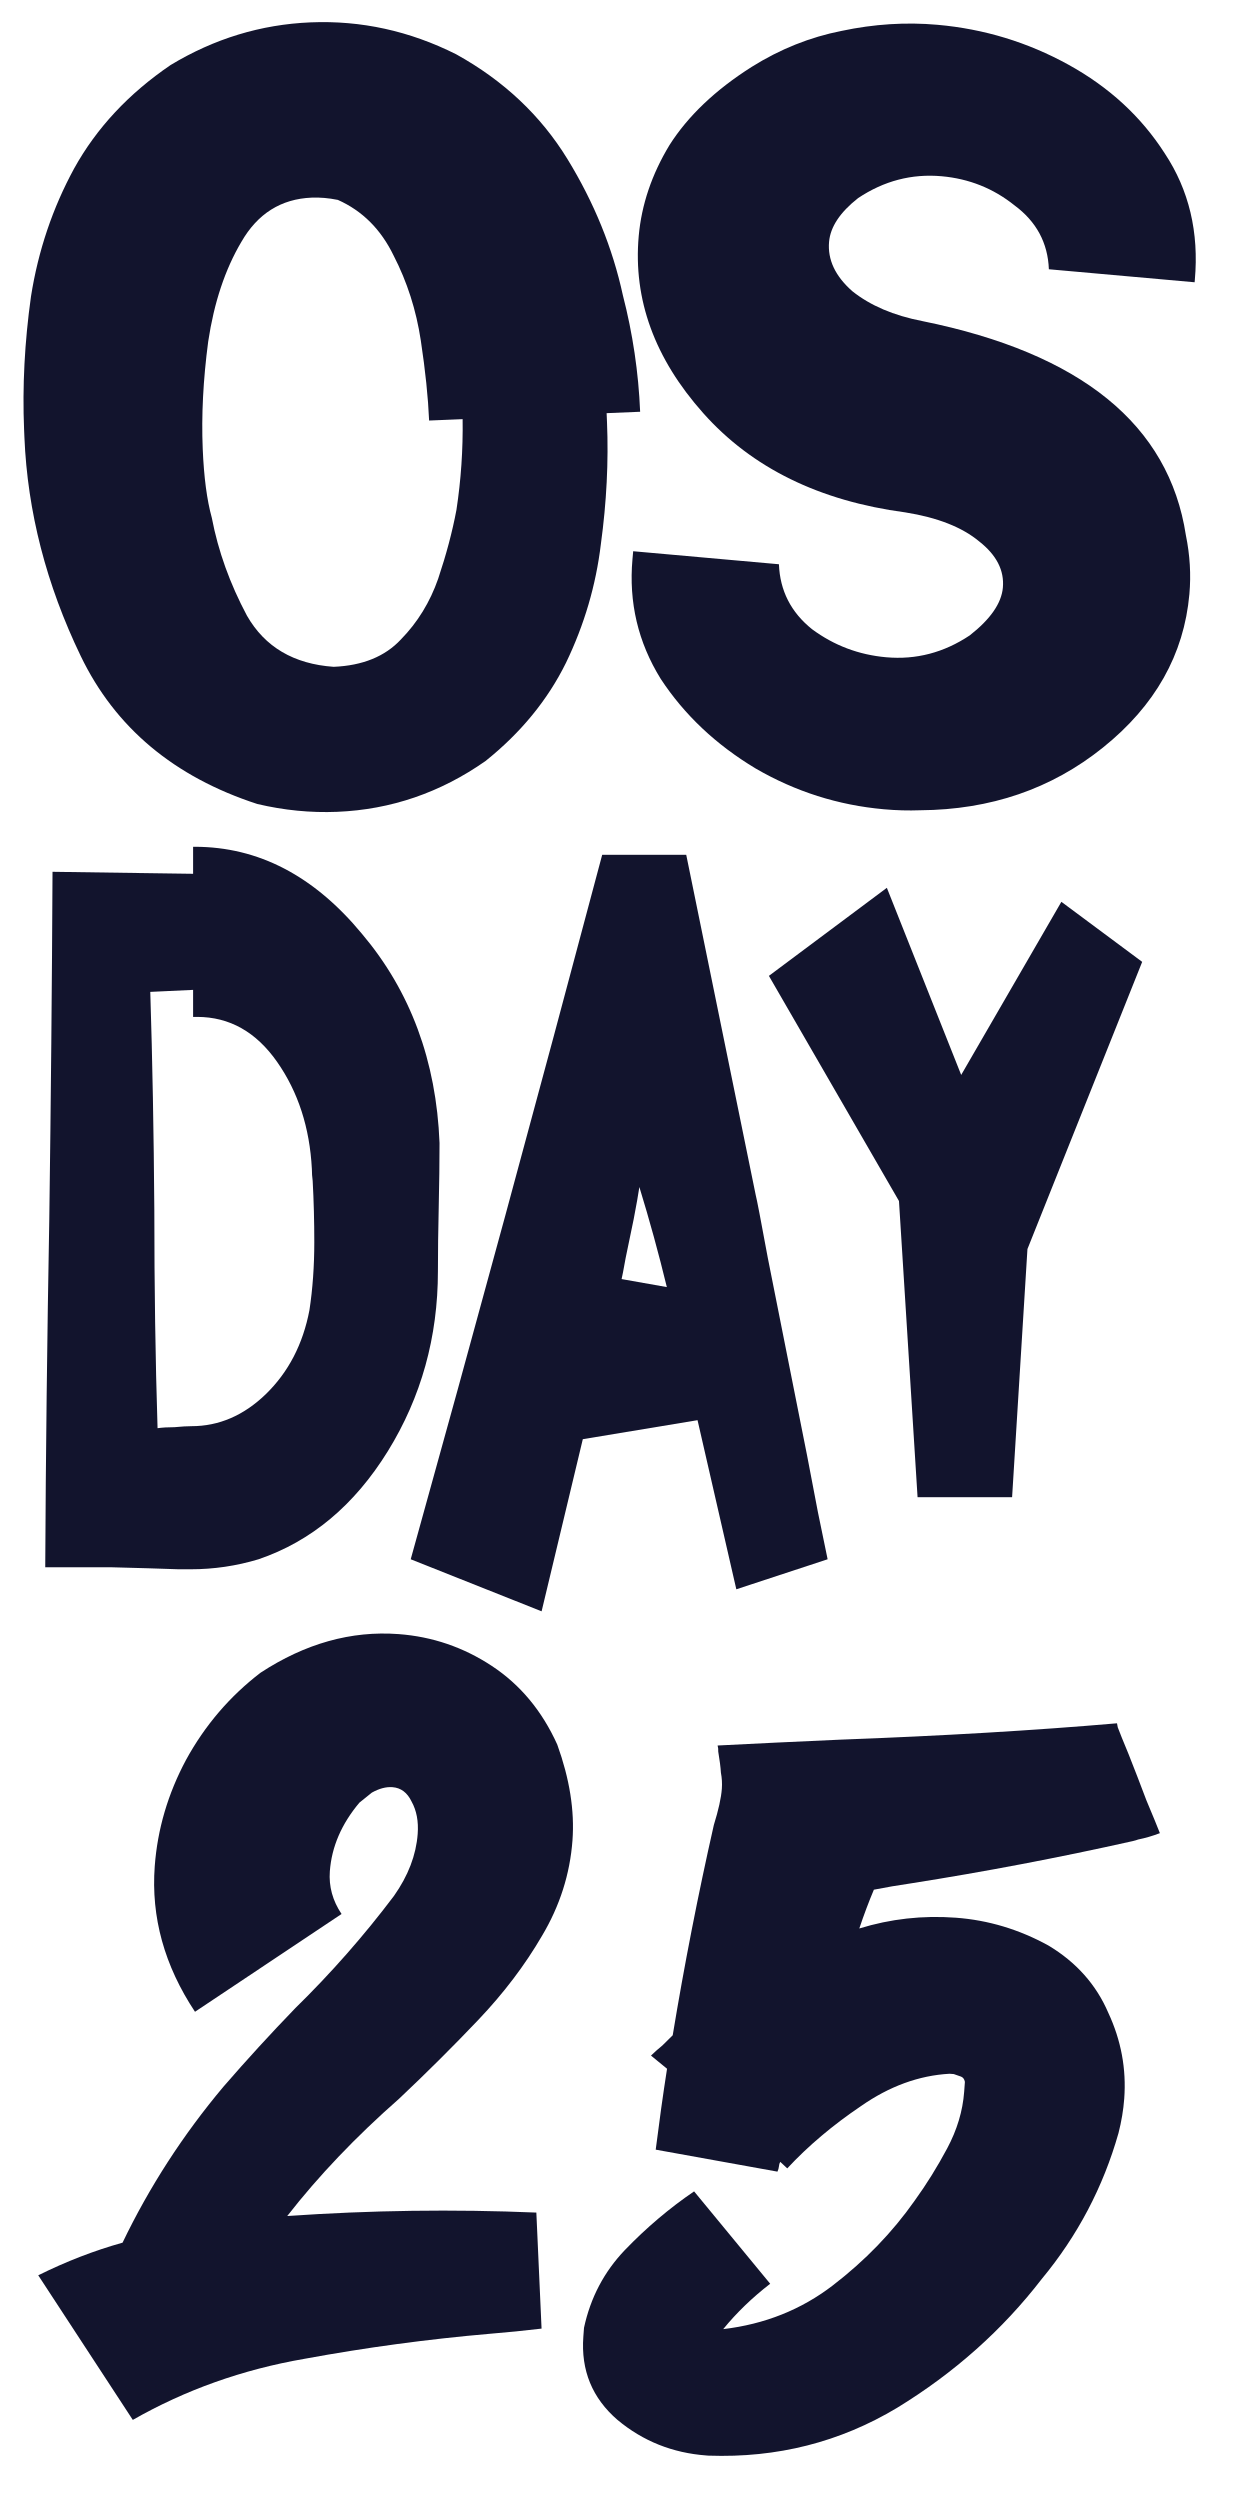
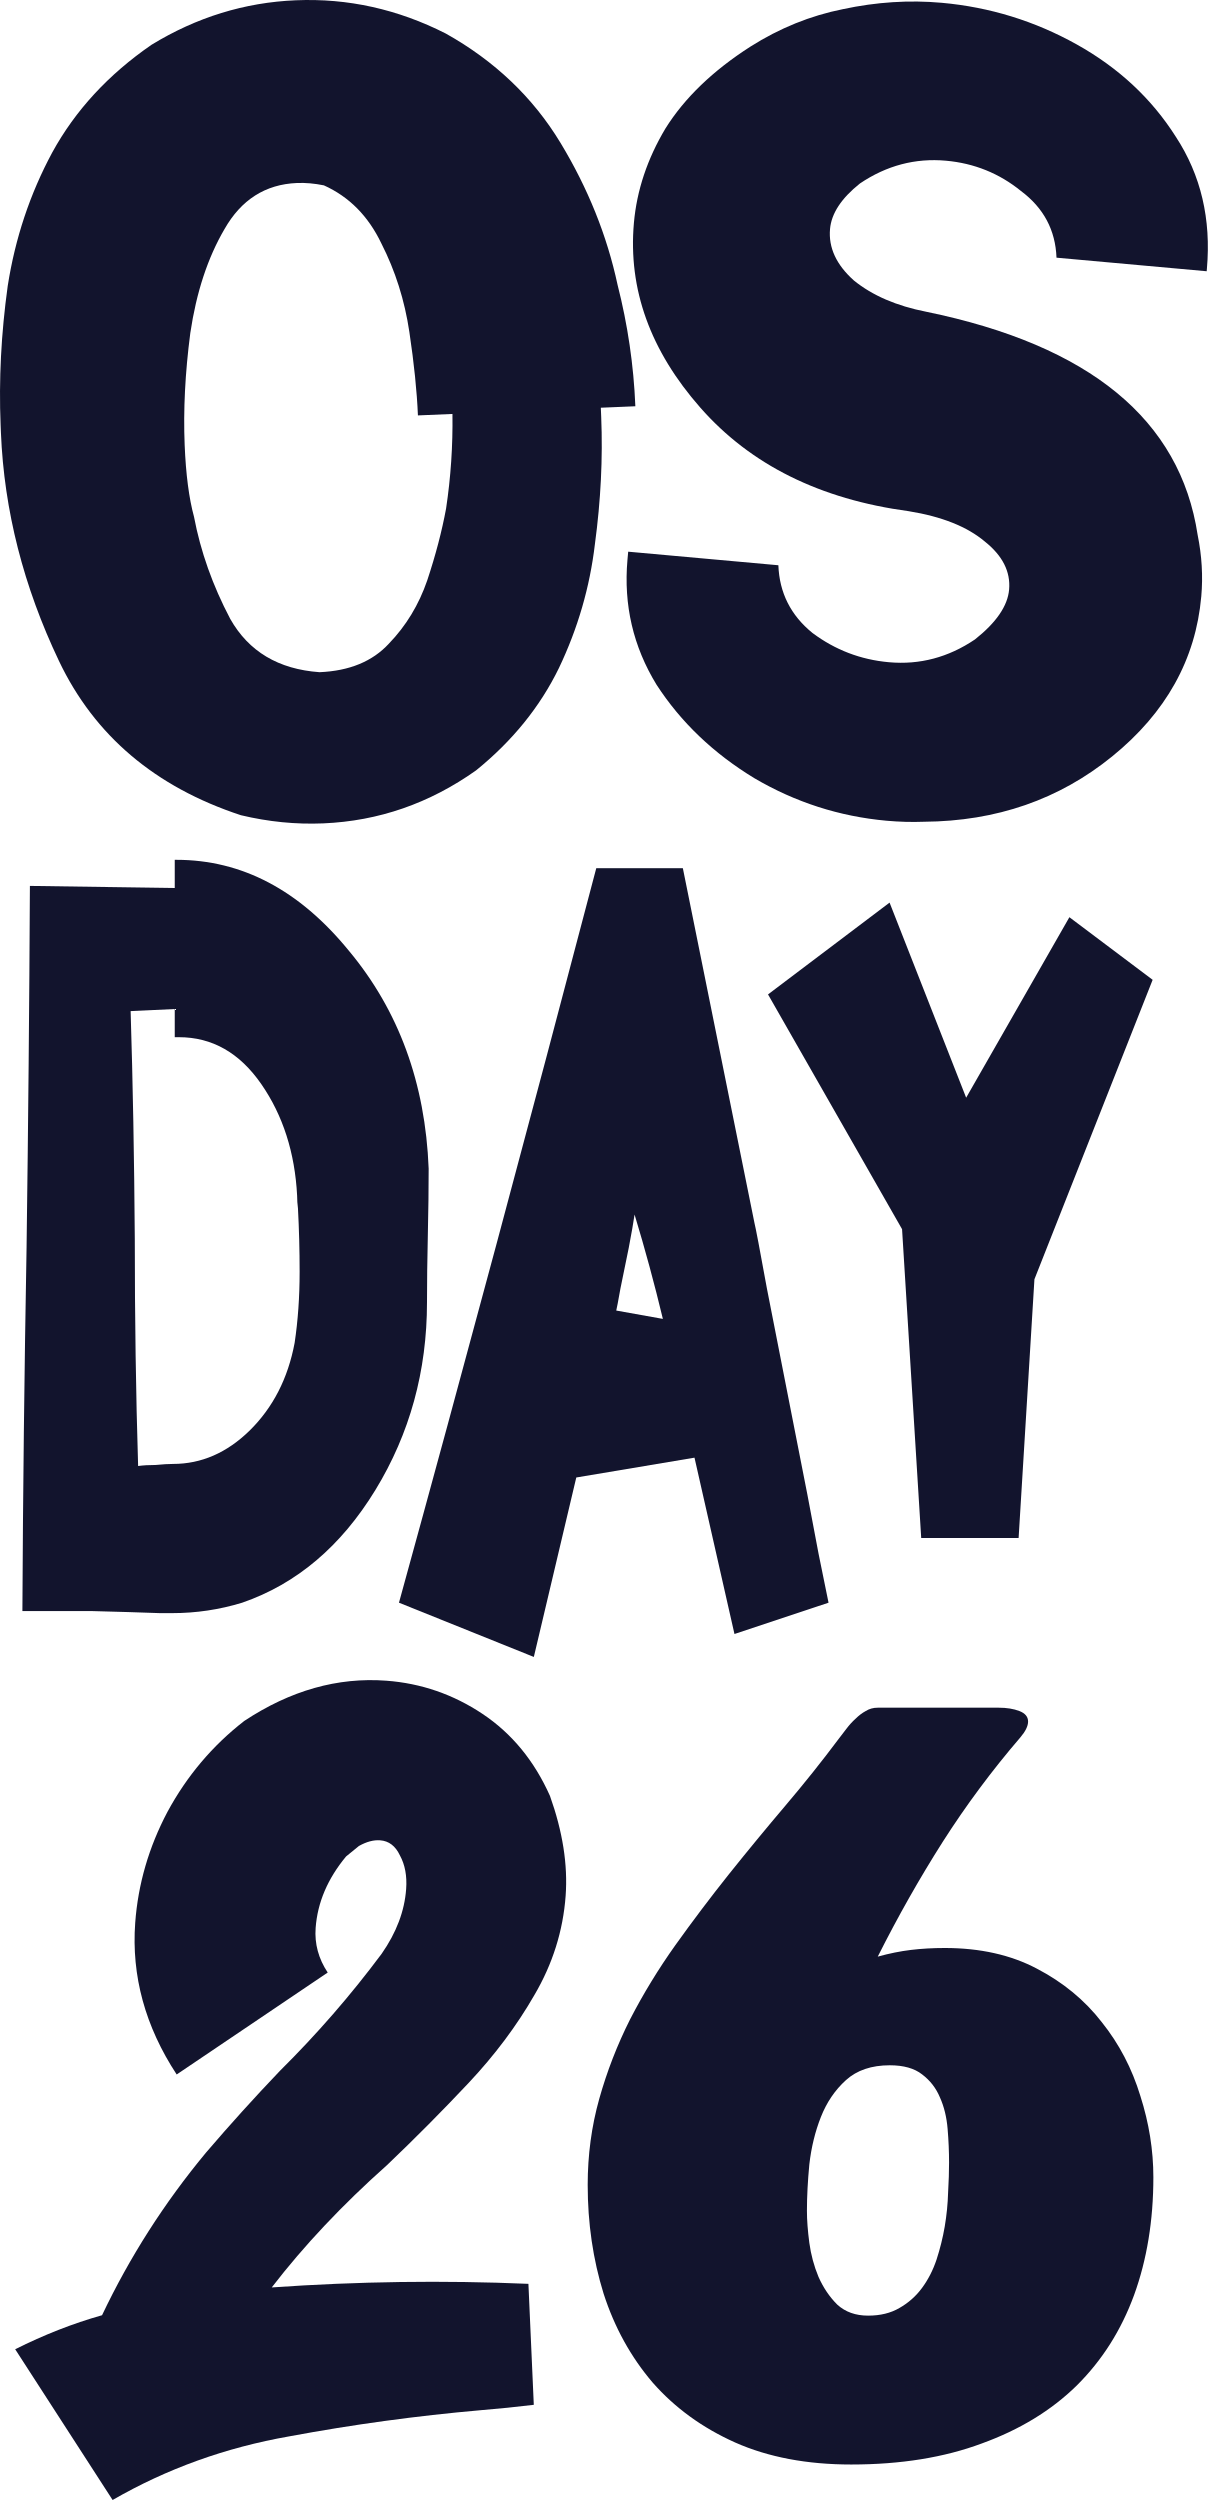
- <svg xmlns="http://www.w3.org/2000/svg" width="133" height="267" viewBox="0 0 133 267" fill="none">
-   <path d="M126.65 57.157C127.086 59.283 127.211 61.382 127.027 63.453C126.451 69.904 123.37 75.369 117.785 79.848C112.295 84.255 105.793 86.484 98.279 86.536C97.023 86.584 95.729 86.549 94.399 86.43C89.521 85.995 84.956 84.544 80.706 82.077C76.463 79.531 73.083 76.339 70.564 72.501C68.142 68.592 67.137 64.328 67.549 59.709L67.624 58.872L83.19 60.262C83.296 63.081 84.475 65.394 86.728 67.201C89.076 68.936 91.714 69.934 94.641 70.195C97.834 70.48 100.81 69.702 103.567 67.861C105.777 66.132 106.957 64.431 107.107 62.758C107.27 60.926 106.433 59.286 104.595 57.838C102.765 56.309 100.131 55.272 96.693 54.724C87.504 53.502 80.309 49.97 75.109 44.127C69.909 38.284 67.611 31.977 68.215 25.208C68.514 21.863 69.607 18.629 71.495 15.506C73.472 12.391 76.403 9.602 80.288 7.139C83.319 5.242 86.517 3.962 89.885 3.299C93.347 2.564 96.764 2.348 100.135 2.649C105.102 3.092 109.758 4.511 114.104 6.906C118.45 9.301 121.878 12.457 124.39 16.374C126.99 20.299 128.062 24.81 127.607 29.907L127.586 30.146L112.019 28.757C111.913 25.938 110.686 23.66 108.338 21.925C106.085 20.119 103.495 19.085 100.568 18.823C97.375 18.538 94.4 19.317 91.643 21.158C89.72 22.672 88.687 24.225 88.545 25.818C88.374 27.73 89.201 29.489 91.024 31.097C92.943 32.633 95.441 33.699 98.517 34.295C115.465 37.734 124.842 45.355 126.65 57.157Z" fill="#12142D" />
-   <path d="M68.367 43.976L64.788 44.125L64.827 45.078C65.002 49.284 64.784 53.626 64.174 58.103C63.648 62.498 62.407 66.723 60.451 70.78C58.491 74.757 55.626 78.255 51.856 81.274C47.039 84.654 41.757 86.464 36.012 86.703C33.184 86.82 30.339 86.541 27.477 85.865C18.592 82.975 12.308 77.711 8.626 70.073C4.944 62.435 2.938 54.647 2.608 46.711L2.573 45.877C2.382 41.274 2.627 36.534 3.31 31.656C4.081 26.774 5.618 22.218 7.921 17.988C10.309 13.675 13.742 9.995 18.219 6.946C22.883 4.129 27.867 2.61 33.17 2.389C38.562 2.165 43.744 3.301 48.718 5.797C53.793 8.607 57.755 12.338 60.605 16.99C63.454 21.642 65.427 26.489 66.522 31.531C67.577 35.621 68.192 39.77 68.367 43.976ZM48.749 54.452C49.235 51.251 49.455 48.022 49.408 44.765L45.829 44.913C45.726 42.453 45.431 39.603 44.942 36.364C44.453 33.125 43.486 30.104 42.042 27.302C40.685 24.496 38.699 22.512 36.083 21.349C35.101 21.151 34.168 21.07 33.284 21.107C30.014 21.243 27.512 22.818 25.778 25.832C24.041 28.766 22.86 32.313 22.236 36.474C21.697 40.55 21.502 44.375 21.651 47.946C21.776 50.962 22.099 53.413 22.621 55.3C23.299 58.849 24.551 62.335 26.376 65.757C28.285 69.096 31.371 70.916 35.634 71.216C38.727 71.087 41.121 70.113 42.817 68.293C44.6 66.47 45.927 64.308 46.797 61.807C47.663 59.227 48.314 56.775 48.749 54.452Z" fill="#12142D" />
-   <path d="M46.942 122.071C46.942 124.066 46.913 126.346 46.856 128.911C46.798 131.404 46.77 133.684 46.77 135.751C46.77 142.804 44.986 149.217 41.42 154.988C37.853 160.759 33.251 164.607 27.613 166.53C25.254 167.243 22.838 167.599 20.365 167.599H19.07C17.114 167.528 14.727 167.456 11.908 167.385C9.089 167.385 6.731 167.385 4.832 167.385C4.89 155.273 5.034 142.875 5.264 130.193C5.436 117.582 5.551 105.22 5.609 93.108L20.623 93.322V90.436H20.796C27.584 90.436 33.538 93.535 38.658 99.734C43.836 105.861 46.597 113.307 46.942 122.071ZM33.049 139.919C33.395 137.639 33.567 135.216 33.567 132.651C33.567 130.442 33.51 128.269 33.395 126.132C33.337 125.704 33.308 125.277 33.308 124.849C33.078 120.432 31.841 116.62 29.598 113.414C27.354 110.208 24.506 108.605 21.055 108.605H20.623V105.719L16.05 105.933C16.28 113.271 16.424 121.038 16.482 129.231C16.482 137.425 16.596 145.191 16.827 152.53C17.344 152.459 17.948 152.423 18.639 152.423C19.387 152.352 19.991 152.316 20.451 152.316C23.385 152.316 26.031 151.176 28.39 148.896C30.806 146.545 32.359 143.552 33.049 139.919Z" fill="#12142D" />
-   <path d="M80.71 127.628C80.825 128.056 81.257 130.3 82.005 134.361C82.81 138.422 83.731 143.054 84.766 148.255C85.802 153.385 86.665 157.802 87.355 161.507C87.93 164.286 88.275 165.96 88.39 166.53L78.639 169.736L74.497 151.675L62.244 153.705L57.843 172.088L43.864 166.53C50.537 142.59 57.354 117.511 64.315 91.291H73.289C76.166 105.327 78.639 117.44 80.71 127.628ZM66.386 136.606L71.218 137.461C70.355 133.898 69.377 130.336 68.284 126.773C68.169 127.557 67.968 128.697 67.68 130.193C67.393 131.618 67.105 133.007 66.817 134.361C66.587 135.644 66.444 136.392 66.386 136.606Z" fill="#12142D" />
-   <path d="M113.355 96.314L121.985 102.727L109.731 133.399L108.092 159.904H97.996L96.011 128.269L82.118 104.223L94.716 94.818L102.655 114.803L113.355 96.314Z" fill="#12142D" />
-   <path d="M14.183 258.445L4.084 243.002C7.072 241.52 10.073 240.359 13.088 239.518C15.954 233.555 19.546 228.001 23.866 222.856C26.35 219.988 28.904 217.197 31.529 214.481C35.367 210.72 38.882 206.722 42.073 202.487C43.596 200.329 44.442 198.12 44.609 195.861C44.709 194.52 44.491 193.368 43.957 192.406C43.498 191.449 42.817 190.937 41.913 190.87C41.235 190.819 40.502 191.013 39.712 191.452L38.383 192.524C36.473 194.796 35.421 197.238 35.227 199.85C35.106 201.473 35.524 202.995 36.478 204.414L20.825 214.858C17.556 209.931 16.123 204.749 16.526 199.314C16.82 195.36 17.933 191.575 19.868 187.956C21.883 184.273 24.536 181.169 27.828 178.645C32.603 175.521 37.513 174.147 42.558 174.521C46.173 174.789 49.496 175.923 52.528 177.923C55.56 179.922 57.889 182.721 59.515 186.32C60.834 189.967 61.376 193.379 61.14 196.555C60.873 200.156 59.788 203.553 57.885 206.748C56.063 209.878 53.796 212.869 51.086 215.72C48.376 218.571 45.555 221.378 42.624 224.142C38.007 228.2 34.025 232.376 30.677 236.671C39.582 236.054 48.45 235.931 57.282 236.303L57.839 248.695C56.005 248.913 54.175 249.097 52.346 249.245C45.716 249.818 39.1 250.711 32.498 251.925C25.902 253.068 19.797 255.241 14.183 258.445Z" fill="#12142D" />
-   <path d="M119.377 184.48C119.566 184.991 119.95 185.942 120.528 187.334C121.166 188.943 121.801 190.587 122.433 192.267C123.141 193.952 123.622 195.123 123.876 195.781C123.097 196.078 122.323 196.304 121.554 196.46C121.399 196.52 121.205 196.576 120.974 196.63C113.12 198.39 105.209 199.897 97.241 201.151C95.94 201.338 94.636 201.561 93.33 201.819C92.779 203.127 92.26 204.508 91.773 205.962C95.106 204.932 98.541 204.548 102.081 204.811C105.545 205.068 108.841 206.058 111.969 207.78C114.941 209.562 117.073 211.957 118.364 214.963C119.736 217.904 120.304 220.963 120.068 224.139C119.979 225.339 119.775 226.566 119.454 227.82C117.815 233.59 115.082 238.782 111.257 243.396C107.067 248.834 101.919 253.421 95.811 257.155C89.709 260.82 82.995 262.522 75.669 262.262L75.444 262.245C71.829 261.977 68.667 260.713 65.957 258.454C63.253 256.124 62.034 253.158 62.301 249.558L62.372 248.605C63.065 245.391 64.519 242.625 66.736 240.305C69.033 237.92 71.498 235.831 74.129 234.039L82.256 243.905C80.329 245.395 78.656 247.01 77.24 248.75C81.671 248.227 85.572 246.671 88.944 244.082C92.397 241.428 95.309 238.415 97.679 235.041C98.945 233.29 100.106 231.424 101.161 229.444C102.217 227.464 102.821 225.45 102.973 223.403L103.051 222.344C102.997 222.056 102.859 221.868 102.639 221.781C102.418 221.694 102.16 221.604 101.864 221.511C101.713 221.499 101.562 221.488 101.412 221.477C98.142 221.66 94.99 222.811 91.956 224.928C88.927 226.974 86.301 229.193 84.079 231.583L83.336 230.889C83.25 231.025 83.199 231.199 83.183 231.41C83.173 231.552 83.122 231.725 83.031 231.931L70.03 229.583C70.401 226.629 70.804 223.749 71.24 220.942L69.526 219.537C69.934 219.141 70.34 218.781 70.743 218.456C71.07 218.125 71.438 217.762 71.846 217.367C73.084 209.863 74.548 202.377 76.238 194.908C76.735 193.312 77.02 192.02 77.094 191.032C77.135 190.467 77.102 189.896 76.993 189.321C76.96 188.75 76.864 187.998 76.707 187.063C76.722 186.852 76.7 186.637 76.641 186.42C80.593 186.216 84.963 186.008 89.749 185.795C100.606 185.394 110.455 184.812 119.295 184.048L119.377 184.48Z" fill="#12142D" />
+ <svg xmlns="http://www.w3.org/2000/svg" width="129" height="267" viewBox="0 0 129 267" fill="none">
+   <path d="M127.909 57.132C128.358 59.349 128.487 61.536 128.297 63.695C127.704 70.422 124.529 76.12 118.775 80.789C113.118 85.384 106.419 87.709 98.676 87.763C97.382 87.813 96.05 87.776 94.678 87.653C89.652 87.198 84.949 85.686 80.57 83.114C76.199 80.459 72.715 77.131 70.12 73.13C67.625 69.054 66.588 64.608 67.013 59.792L67.091 58.92L83.13 60.369C83.239 63.308 84.454 65.72 86.775 67.603C89.195 69.412 91.912 70.453 94.928 70.725C98.219 71.023 101.284 70.211 104.125 68.292C106.402 66.489 107.618 64.715 107.773 62.971C107.941 61.061 107.078 59.351 105.185 57.841C103.299 56.248 100.585 55.166 97.042 54.594C87.574 53.321 80.161 49.638 74.803 43.546C69.445 37.454 67.077 30.878 67.7 23.82C68.007 20.332 69.134 16.96 71.08 13.704C73.116 10.457 76.136 7.549 80.14 4.981C83.262 3.003 86.558 1.668 90.027 0.977C93.595 0.212 97.116 -0.014 100.589 0.299C105.706 0.762 110.505 2.241 114.982 4.738C119.46 7.235 122.992 10.526 125.58 14.61C128.259 18.702 129.364 23.406 128.895 28.72L128.873 28.969L112.834 27.52C112.725 24.581 111.461 22.207 109.04 20.398C106.719 18.514 104.051 17.436 101.035 17.164C97.746 16.866 94.679 17.678 91.839 19.597C89.858 21.176 88.793 22.796 88.647 24.457C88.471 26.45 89.322 28.284 91.201 29.961C93.178 31.562 95.752 32.674 98.921 33.295C116.384 36.881 126.046 44.827 127.909 57.132Z" fill="#12142D" />
+   <path d="M67.856 43.389L64.168 43.544L64.209 44.537C64.389 48.923 64.165 53.45 63.535 58.118C62.995 62.7 61.715 67.106 59.699 71.335C57.681 75.482 54.729 79.129 50.845 82.276C45.88 85.801 40.438 87.688 34.519 87.937C31.605 88.06 28.674 87.769 25.725 87.064C16.57 84.05 10.095 78.562 6.301 70.598C2.508 62.634 0.44 54.515 0.1 46.24L0.065 45.371C-0.132 40.572 0.121 35.629 0.824 30.543C1.618 25.453 3.202 20.703 5.575 16.293C8.036 11.796 11.573 7.959 16.186 4.78C20.992 1.843 26.127 0.259 31.591 0.029C37.147 -0.205 42.486 0.98 47.61 3.582C52.839 6.512 56.922 10.402 59.858 15.252C62.794 20.102 64.826 25.156 65.955 30.413C67.042 34.678 67.676 39.003 67.856 43.389ZM47.642 54.311C48.144 50.974 48.37 47.607 48.322 44.211L44.634 44.366C44.528 41.801 44.224 38.83 43.72 35.452C43.217 32.075 42.22 28.925 40.732 26.004C39.335 23.079 37.288 21.009 34.593 19.797C33.581 19.591 32.619 19.507 31.709 19.545C28.339 19.687 25.761 21.329 23.974 24.471C22.184 27.53 20.968 31.229 20.325 35.566C19.77 39.817 19.569 43.804 19.722 47.528C19.851 50.672 20.184 53.228 20.721 55.195C21.42 58.896 22.71 62.53 24.59 66.098C26.558 69.58 29.737 71.477 34.129 71.79C37.317 71.655 39.783 70.64 41.531 68.743C43.368 66.842 44.735 64.587 45.631 61.98C46.524 59.29 47.195 56.733 47.642 54.311Z" fill="#12142D" />
+   <path d="M45.781 124.813C45.781 126.893 45.752 129.27 45.692 131.945C45.633 134.545 45.603 136.922 45.603 139.076C45.603 146.43 43.766 153.116 40.091 159.133C36.415 165.151 31.674 169.161 25.865 171.168C23.435 171.911 20.945 172.282 18.396 172.282H17.063C15.047 172.208 12.588 172.133 9.683 172.059C6.779 172.059 4.349 172.059 2.392 172.059C2.452 159.43 2.6 146.505 2.837 133.282C3.015 120.132 3.133 107.244 3.193 94.615L18.663 94.838V91.829H18.841C25.835 91.829 31.97 95.061 37.246 101.524C42.581 107.912 45.425 115.675 45.781 124.813ZM31.466 143.422C31.822 141.045 32 138.518 32 135.845C32 133.542 31.941 131.275 31.822 129.047C31.763 128.602 31.733 128.155 31.733 127.71C31.496 123.104 30.222 119.13 27.91 115.787C25.598 112.444 22.664 110.772 19.108 110.772H18.663V107.764L13.951 107.987C14.188 115.639 14.336 123.735 14.396 132.278C14.396 140.822 14.514 148.918 14.751 156.57C15.285 156.496 15.907 156.459 16.618 156.459C17.389 156.385 18.011 156.348 18.485 156.348C21.508 156.348 24.235 155.159 26.665 152.782C29.155 150.33 30.755 147.21 31.466 143.422Z" fill="#12142D" />
+   <path d="M80.575 130.607C80.693 131.053 81.138 133.393 81.909 137.627C82.738 141.862 83.687 146.69 84.753 152.113C85.82 157.462 86.709 162.068 87.421 165.931C88.013 168.828 88.37 170.573 88.487 171.168L78.441 174.511L74.172 155.679L61.547 157.796L57.013 176.962L42.61 171.168C49.485 146.207 56.509 120.059 63.682 92.721H72.928C75.892 107.355 78.441 119.984 80.575 130.607ZM65.816 139.967L70.795 140.858C69.905 137.145 68.898 133.43 67.772 129.715C67.653 130.533 67.445 131.722 67.148 133.282C66.853 134.767 66.556 136.215 66.26 137.627C66.023 138.965 65.874 139.745 65.816 139.967Z" fill="#12142D" />
+   <path d="M114.211 97.958L123.102 104.644L110.477 136.625L108.788 164.259H98.385L96.34 131.275L82.025 106.204L95.006 96.398L103.185 117.235L114.211 97.958Z" fill="#12142D" />
+   <path d="M12.027 267L1.622 250.9C4.7 249.355 7.792 248.144 10.899 247.266C13.852 241.05 17.553 235.258 22.004 229.895C24.564 226.905 27.195 223.994 29.9 221.162C33.854 217.242 37.475 213.073 40.764 208.657C42.334 206.406 43.205 204.104 43.377 201.749C43.48 200.35 43.256 199.149 42.705 198.146C42.232 197.148 41.531 196.614 40.599 196.545C39.901 196.492 39.145 196.694 38.332 197.151L36.961 198.269C34.994 200.639 33.91 203.184 33.71 205.907C33.586 207.6 34.016 209.186 34.999 210.667L18.87 221.555C15.502 216.418 14.026 211.016 14.441 205.349C14.744 201.227 15.891 197.279 17.884 193.507C19.961 189.667 22.695 186.431 26.086 183.798C31.006 180.542 36.065 179.109 41.264 179.499C44.989 179.778 48.412 180.961 51.536 183.045C54.66 185.13 57.06 188.048 58.735 191.801C60.094 195.603 60.653 199.161 60.41 202.473C60.135 206.226 59.017 209.769 57.056 213.1C55.178 216.363 52.843 219.481 50.051 222.454C47.258 225.426 44.352 228.353 41.331 231.235C36.575 235.466 32.471 239.82 29.022 244.298C38.198 243.655 47.335 243.526 56.435 243.914L57.009 256.834C55.119 257.063 53.233 257.254 51.349 257.408C44.517 258.006 37.701 258.937 30.899 260.202C24.102 261.394 17.811 263.66 12.027 267Z" fill="#12142D" />
+   <path d="M90.914 263.21C86.18 263.21 82.046 262.426 78.512 260.858C75.013 259.291 72.08 257.16 69.713 254.468C67.38 251.741 65.63 248.571 64.464 244.959C63.332 241.312 62.766 237.443 62.766 233.353C62.766 230.149 63.177 227.082 64.001 224.151C64.824 221.22 65.922 218.391 67.294 215.664C68.701 212.937 70.313 210.296 72.131 207.74C73.984 205.149 75.888 202.627 77.843 200.173C79.833 197.685 81.84 195.248 83.864 192.862C85.888 190.476 87.792 188.091 89.576 185.705C89.85 185.364 90.125 185.006 90.399 184.631C90.708 184.222 91.034 183.864 91.377 183.558C91.72 183.217 92.08 182.944 92.458 182.74C92.835 182.501 93.264 182.382 93.744 182.382H106.66C107.518 182.382 108.256 182.501 108.873 182.74C109.491 182.978 109.799 183.353 109.799 183.864C109.799 184.341 109.525 184.904 108.976 185.551C105.957 189.062 103.195 192.777 100.691 196.697C98.221 200.582 95.905 204.672 93.744 208.967C94.979 208.626 96.163 208.387 97.295 208.251C98.427 208.115 99.628 208.046 100.897 208.046C104.671 208.046 107.947 208.779 110.726 210.245C113.539 211.71 115.854 213.619 117.673 215.971C119.525 218.288 120.897 220.913 121.789 223.844C122.716 226.741 123.179 229.638 123.179 232.535C123.179 237.136 122.493 241.329 121.12 245.112C119.748 248.861 117.707 252.082 114.997 254.774C112.287 257.433 108.907 259.495 104.859 260.961C100.845 262.46 96.197 263.21 90.914 263.21ZM86.18 236.114C86.18 237.102 86.265 238.244 86.437 239.539C86.608 240.8 86.934 242.01 87.415 243.169C87.929 244.328 88.598 245.316 89.421 246.134C90.279 246.918 91.377 247.31 92.715 247.31C94.019 247.31 95.133 247.038 96.06 246.492C97.02 245.947 97.826 245.231 98.478 244.345C99.13 243.459 99.645 242.453 100.022 241.329C100.399 240.17 100.691 238.994 100.897 237.801C101.103 236.574 101.223 235.364 101.257 234.171C101.326 232.978 101.36 231.905 101.36 230.95C101.36 229.791 101.309 228.599 101.206 227.372C101.103 226.11 100.828 224.986 100.382 223.997C99.971 223.009 99.336 222.191 98.478 221.543C97.655 220.896 96.506 220.572 95.031 220.572C93.075 220.572 91.514 221.1 90.348 222.157C89.181 223.213 88.289 224.526 87.672 226.093C87.054 227.661 86.643 229.348 86.437 231.155C86.265 232.961 86.18 234.614 86.18 236.114Z" fill="#12142D" />
</svg>
